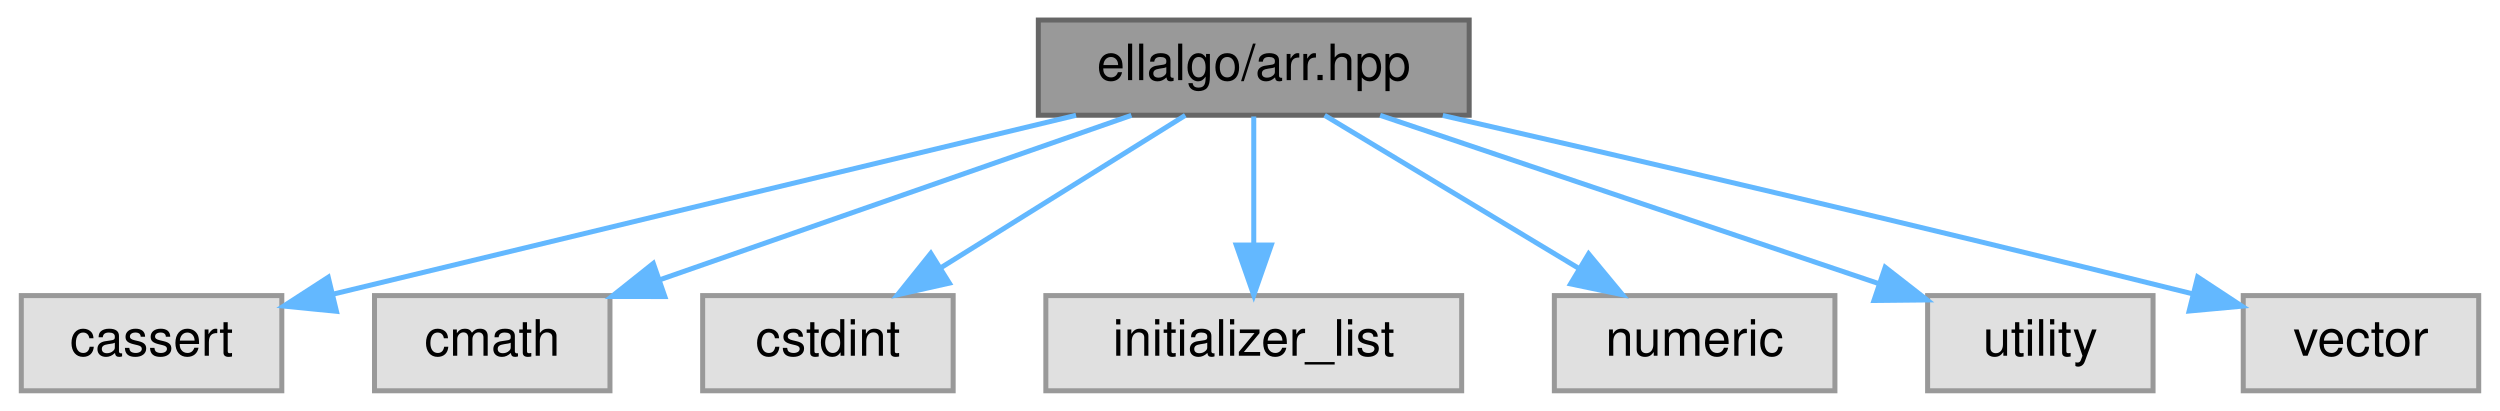
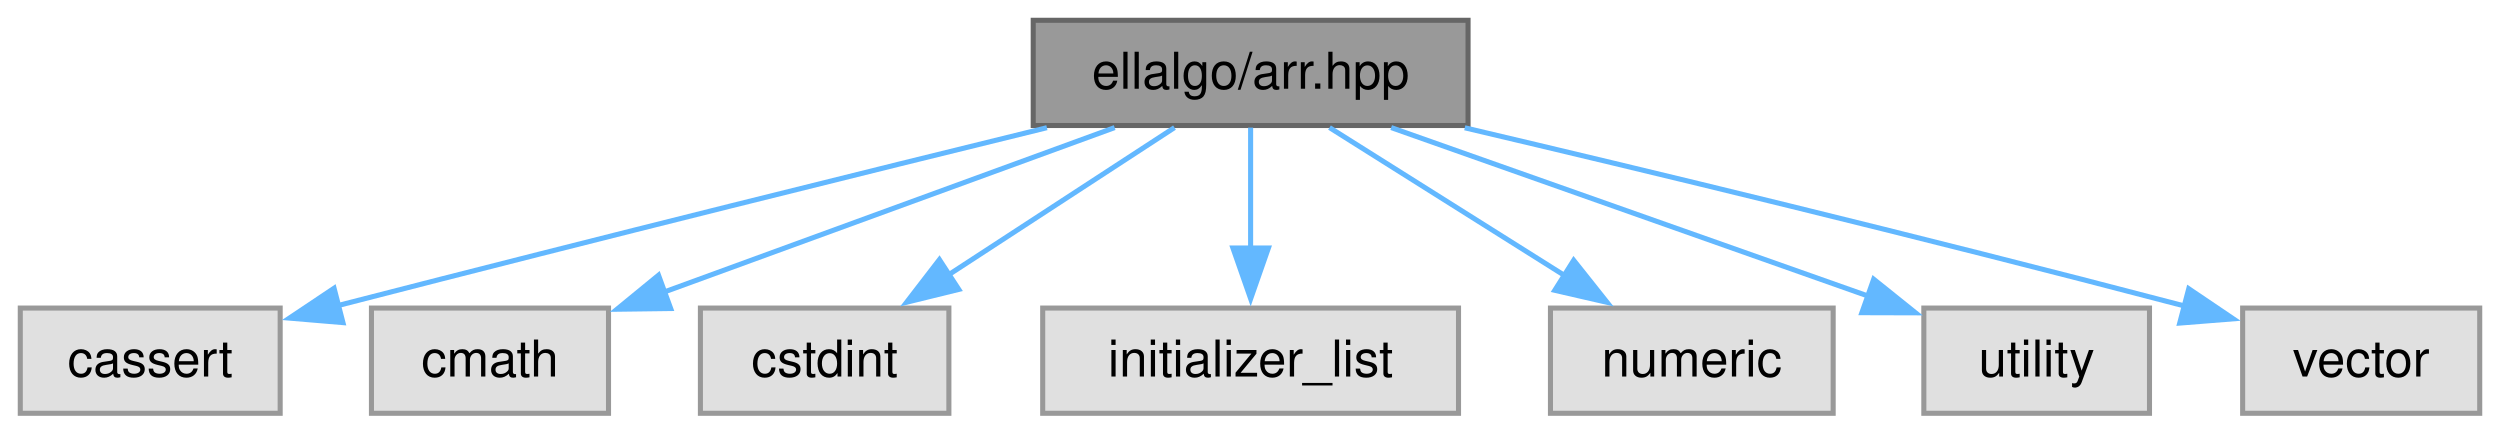
- <svg xmlns="http://www.w3.org/2000/svg" xmlns:xlink="http://www.w3.org/1999/xlink" width="499pt" height="82pt" viewBox="0.00 0.00 498.50 82.00">
-   <g id="graph0" class="graph" transform="scale(1 1) rotate(0) translate(4 78)">
+ <svg xmlns="http://www.w3.org/2000/svg" xmlns:xlink="http://www.w3.org/1999/xlink" width="493pt" height="86pt" viewBox="0.00 0.00 493.00 86.00">
+   <g id="graph0" class="graph" transform="scale(1 1) rotate(0) translate(4 81.5)">
    <g id="Node000001" class="node">
      <g id="a_Node000001">
        <a xlink:title="Minimal flat-vector array class replacing xtensor for small optimization problems.">
-           <polygon fill="#999999" stroke="#666666" points="289,-74 203,-74 203,-55 289,-55 289,-74" />
-           <text text-anchor="middle" x="246" y="-62" font-family="Helvetica,sans-Serif" font-size="10.00">ellalgo/arr.hpp</text>
+           <polygon fill="#999999" stroke="#666666" points="285.5,-77.5 199.75,-77.5 199.75,-56.75 285.5,-56.75 285.5,-77.5" />
+           <text xml:space="preserve" text-anchor="middle" x="242.62" y="-64" font-family="Helvetica,sans-Serif" font-size="10.00">ellalgo/arr.hpp</text>
        </a>
      </g>
    </g>
    <g id="Node000002" class="node">
      <g id="a_Node000002">
        <a xlink:title=" ">
-           <polygon fill="#e0e0e0" stroke="#999999" points="52,-19 0,-19 0,0 52,0 52,-19" />
-           <text text-anchor="middle" x="26" y="-7" font-family="Helvetica,sans-Serif" font-size="10.00">cassert</text>
+           <polygon fill="#e0e0e0" stroke="#999999" points="51.25,-20.75 0,-20.75 0,0 51.25,0 51.25,-20.75" />
+           <text xml:space="preserve" text-anchor="middle" x="25.62" y="-7.25" font-family="Helvetica,sans-Serif" font-size="10.00">cassert</text>
        </a>
      </g>
    </g>
    <g id="edge1_Node000001_Node000002" class="edge">
      <g id="a_edge1_Node000001_Node000002">
        <a xlink:title=" ">
-           <path fill="none" stroke="#63b8ff" d="M210.53,-54.99C175.32,-46.54 119.54,-33.14 62.31,-19.31" />
-           <polygon fill="#63b8ff" stroke="#63b8ff" points="62.91,-15.86 52.37,-16.91 61.27,-22.66 62.91,-15.86" />
+           <path fill="none" stroke="#63b8ff" d="M202.45,-56.32C167.92,-47.85 116.5,-35.12 62.74,-21.27" />
+           <polygon fill="#63b8ff" stroke="#63b8ff" points="63.63,-17.88 53.07,-18.77 61.88,-24.66 63.63,-17.88" />
        </a>
      </g>
    </g>
    <g id="Node000003" class="node">
      <g id="a_Node000003">
        <a xlink:title=" ">
-           <polygon fill="#e0e0e0" stroke="#999999" points="117.5,-19 70.5,-19 70.5,0 117.5,0 117.5,-19" />
-           <text text-anchor="middle" x="94" y="-7" font-family="Helvetica,sans-Serif" font-size="10.00">cmath</text>
+           <polygon fill="#e0e0e0" stroke="#999999" points="116,-20.75 69.25,-20.75 69.25,0 116,0 116,-20.75" />
+           <text xml:space="preserve" text-anchor="middle" x="92.62" y="-7.25" font-family="Helvetica,sans-Serif" font-size="10.00">cmath</text>
        </a>
      </g>
    </g>
    <g id="edge2_Node000001_Node000003" class="edge">
      <g id="a_edge2_Node000001_Node000003">
        <a xlink:title=" ">
-           <path fill="none" stroke="#63b8ff" d="M221.58,-54.98C196.06,-46.09 155.84,-32.06 127.39,-22.14" />
-           <polygon fill="#63b8ff" stroke="#63b8ff" points="128.45,-18.81 117.86,-18.82 126.15,-25.42 128.45,-18.81" />
+           <path fill="none" stroke="#63b8ff" d="M215.81,-56.34C190.92,-47.25 153.76,-33.69 126.77,-23.84" />
+           <polygon fill="#63b8ff" stroke="#63b8ff" points="128.26,-20.66 117.67,-20.52 125.86,-27.23 128.26,-20.66" />
        </a>
      </g>
    </g>
    <g id="Node000004" class="node">
      <g id="a_Node000004">
        <a xlink:title=" ">
-           <polygon fill="#e0e0e0" stroke="#999999" points="186,-19 136,-19 136,0 186,0 186,-19" />
-           <text text-anchor="middle" x="161" y="-7" font-family="Helvetica,sans-Serif" font-size="10.00">cstdint</text>
+           <polygon fill="#e0e0e0" stroke="#999999" points="183.12,-20.75 134.12,-20.75 134.12,0 183.12,0 183.12,-20.75" />
+           <text xml:space="preserve" text-anchor="middle" x="158.62" y="-7.25" font-family="Helvetica,sans-Serif" font-size="10.00">cstdint</text>
        </a>
      </g>
    </g>
    <g id="edge3_Node000001_Node000004" class="edge">
      <g id="a_edge3_Node000001_Node000004">
        <a xlink:title=" ">
-           <path fill="none" stroke="#63b8ff" d="M232.34,-54.98C219.16,-46.77 198.97,-34.18 183.43,-24.49" />
-           <polygon fill="#63b8ff" stroke="#63b8ff" points="185.24,-21.49 174.91,-19.17 181.54,-27.43 185.24,-21.49" />
+           <path fill="none" stroke="#63b8ff" d="M227.61,-56.34C215.18,-48.24 197.3,-36.58 182.85,-27.17" />
+           <polygon fill="#63b8ff" stroke="#63b8ff" points="185.07,-24.43 174.78,-21.9 181.25,-30.3 185.07,-24.43" />
        </a>
      </g>
    </g>
    <g id="Node000005" class="node">
      <g id="a_Node000005">
        <a xlink:title=" ">
-           <polygon fill="#e0e0e0" stroke="#999999" points="287.5,-19 204.5,-19 204.5,0 287.5,0 287.5,-19" />
-           <text text-anchor="middle" x="246" y="-7" font-family="Helvetica,sans-Serif" font-size="10.00">initializer_list</text>
+           <polygon fill="#e0e0e0" stroke="#999999" points="283.62,-20.75 201.62,-20.75 201.62,0 283.62,0 283.62,-20.75" />
+           <text xml:space="preserve" text-anchor="middle" x="242.62" y="-7.25" font-family="Helvetica,sans-Serif" font-size="10.00">initializer_list</text>
        </a>
      </g>
    </g>
    <g id="edge4_Node000001_Node000005" class="edge">
      <g id="a_edge4_Node000001_Node000005">
        <a xlink:title=" ">
-           <path fill="none" stroke="#63b8ff" d="M246,-54.75C246,-47.8 246,-37.85 246,-29.13" />
-           <polygon fill="#63b8ff" stroke="#63b8ff" points="249.5,-29.09 246,-19.09 242.5,-29.09 249.5,-29.09" />
+           <path fill="none" stroke="#63b8ff" d="M242.62,-56.34C242.62,-49.72 242.62,-40.72 242.62,-32.52" />
+           <polygon fill="#63b8ff" stroke="#63b8ff" points="246.13,-32.59 242.63,-22.59 239.13,-32.59 246.13,-32.59" />
        </a>
      </g>
    </g>
    <g id="Node000006" class="node">
      <g id="a_Node000006">
        <a xlink:title=" ">
-           <polygon fill="#e0e0e0" stroke="#999999" points="362,-19 306,-19 306,0 362,0 362,-19" />
-           <text text-anchor="middle" x="334" y="-7" font-family="Helvetica,sans-Serif" font-size="10.00">numeric</text>
+           <polygon fill="#e0e0e0" stroke="#999999" points="357.5,-20.75 301.75,-20.75 301.75,0 357.5,0 357.5,-20.75" />
+           <text xml:space="preserve" text-anchor="middle" x="329.62" y="-7.25" font-family="Helvetica,sans-Serif" font-size="10.00">numeric</text>
        </a>
      </g>
    </g>
    <g id="edge5_Node000001_Node000006" class="edge">
      <g id="a_edge5_Node000001_Node000006">
        <a xlink:title=" ">
-           <path fill="none" stroke="#63b8ff" d="M260.14,-54.98C273.79,-46.77 294.69,-34.18 310.78,-24.49" />
-           <polygon fill="#63b8ff" stroke="#63b8ff" points="312.84,-27.33 319.6,-19.17 309.23,-21.33 312.84,-27.33" />
+           <path fill="none" stroke="#63b8ff" d="M258.18,-56.34C271.05,-48.24 289.57,-36.58 304.53,-27.17" />
+           <polygon fill="#63b8ff" stroke="#63b8ff" points="306.33,-30.17 312.92,-21.88 302.6,-24.25 306.33,-30.17" />
        </a>
      </g>
    </g>
    <g id="Node000007" class="node">
      <g id="a_Node000007">
        <a xlink:title=" ">
-           <polygon fill="#e0e0e0" stroke="#999999" points="425.5,-19 380.5,-19 380.5,0 425.5,0 425.5,-19" />
-           <text text-anchor="middle" x="403" y="-7" font-family="Helvetica,sans-Serif" font-size="10.00">utility</text>
+           <polygon fill="#e0e0e0" stroke="#999999" points="419.88,-20.75 375.38,-20.75 375.38,0 419.88,0 419.88,-20.75" />
+           <text xml:space="preserve" text-anchor="middle" x="397.62" y="-7.25" font-family="Helvetica,sans-Serif" font-size="10.00">utility</text>
        </a>
      </g>
    </g>
    <g id="edge6_Node000001_Node000007" class="edge">
      <g id="a_edge6_Node000001_Node000007">
        <a xlink:title=" ">
-           <path fill="none" stroke="#63b8ff" d="M271.22,-54.98C298.21,-45.88 341.09,-31.4 370.57,-21.45" />
-           <polygon fill="#63b8ff" stroke="#63b8ff" points="372.03,-24.65 380.39,-18.13 369.79,-18.02 372.03,-24.65" />
+           <path fill="none" stroke="#63b8ff" d="M270.34,-56.34C296.78,-47 336.64,-32.92 364.69,-23.01" />
+           <polygon fill="#63b8ff" stroke="#63b8ff" points="365.49,-26.44 373.75,-19.81 363.16,-19.84 365.49,-26.44" />
        </a>
      </g>
    </g>
    <g id="Node000008" class="node">
      <g id="a_Node000008">
        <a xlink:title=" ">
-           <polygon fill="#e0e0e0" stroke="#999999" points="490.5,-19 443.5,-19 443.5,0 490.5,0 490.5,-19" />
-           <text text-anchor="middle" x="467" y="-7" font-family="Helvetica,sans-Serif" font-size="10.00">vector</text>
+           <polygon fill="#e0e0e0" stroke="#999999" points="485,-20.75 438.25,-20.75 438.25,0 485,0 485,-20.75" />
+           <text xml:space="preserve" text-anchor="middle" x="461.62" y="-7.25" font-family="Helvetica,sans-Serif" font-size="10.00">vector</text>
        </a>
      </g>
    </g>
    <g id="edge7_Node000001_Node000008" class="edge">
      <g id="a_edge7_Node000001_Node000008">
        <a xlink:title=" ">
-           <path fill="none" stroke="#63b8ff" d="M283.73,-54.95C319.84,-46.69 376.1,-33.63 433.32,-19.37" />
-           <polygon fill="#63b8ff" stroke="#63b8ff" points="434.4,-22.71 443.25,-16.89 432.7,-15.92 434.4,-22.71" />
+           <path fill="none" stroke="#63b8ff" d="M284.85,-56.3C320.26,-47.96 372.42,-35.42 426.93,-21.12" />
+           <polygon fill="#63b8ff" stroke="#63b8ff" points="427.62,-24.56 436.4,-18.63 425.84,-17.79 427.62,-24.56" />
        </a>
      </g>
    </g>
  </g>
</svg>
